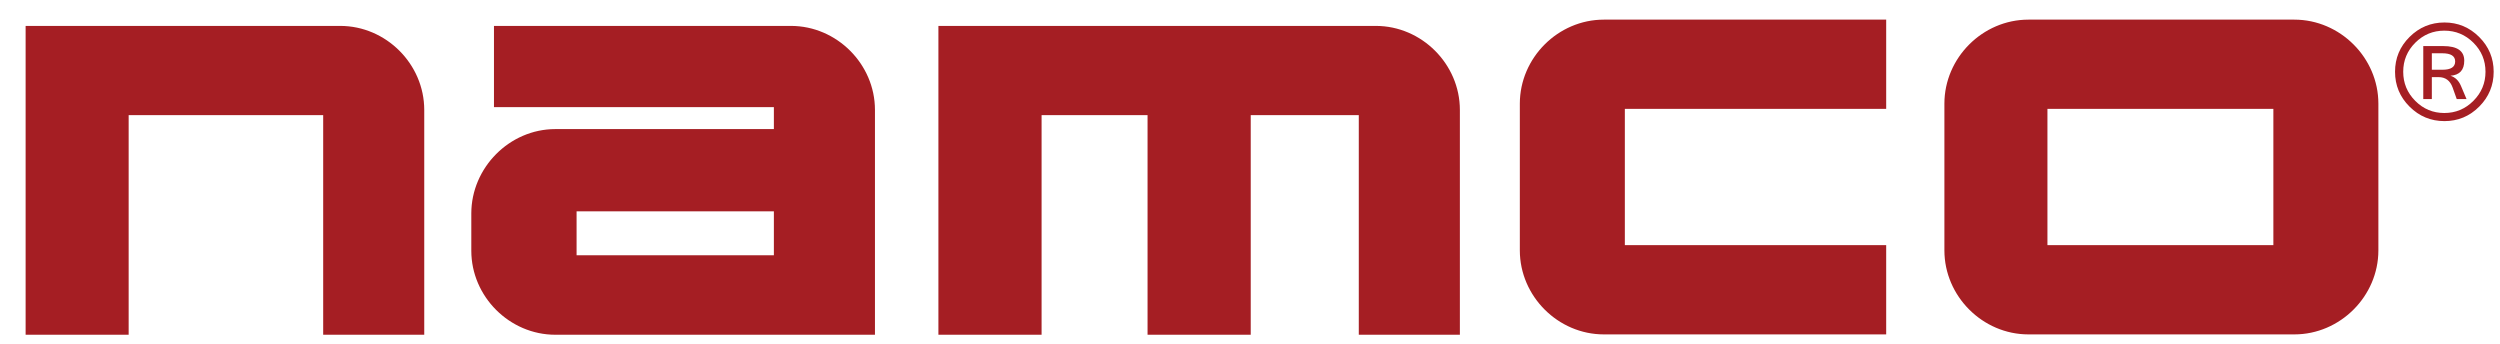
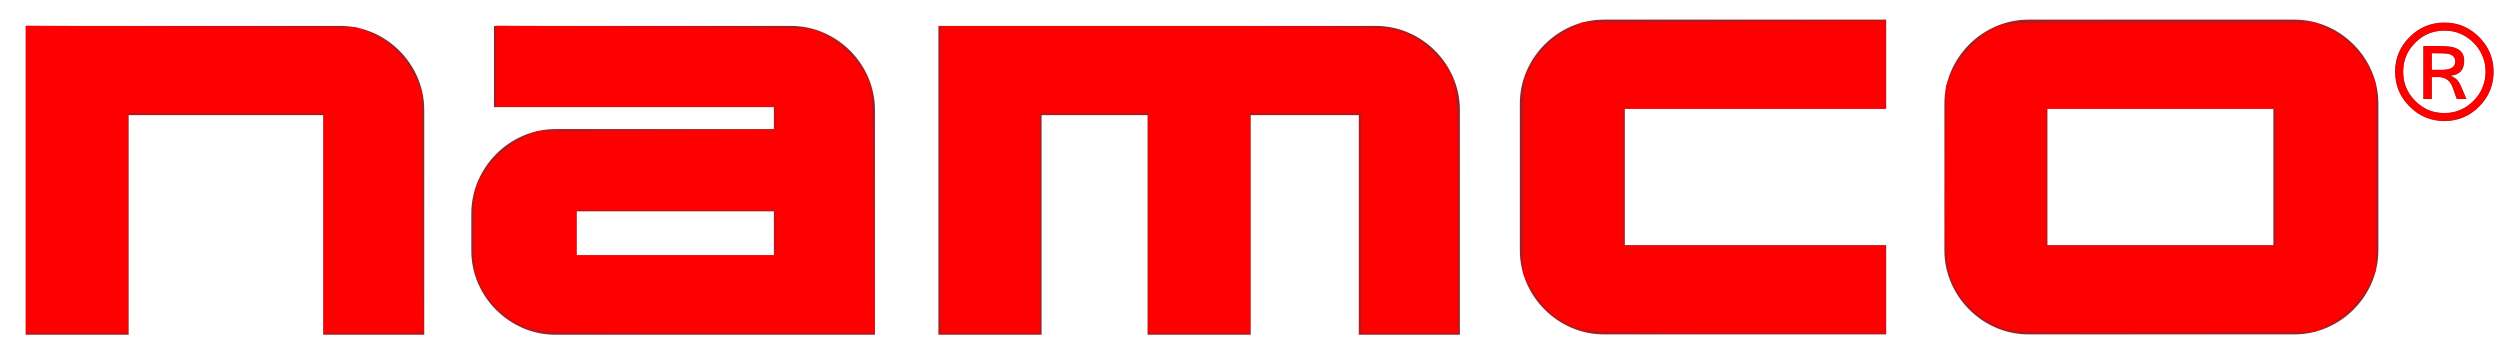
- <svg xmlns="http://www.w3.org/2000/svg" version="1.0" width="800" height="110">
-   <path d="M649.09 6.283c-14.654 0-26.882 12.228-26.882 26.882v46.96c0 14.655 12.228 26.883 26.882 26.883h85.108c14.655 0 26.883-12.228 26.883-26.883v-46.96c0-14.654-12.228-26.882-26.883-26.882H649.09zm6.09 28.555h72.297v43.614H655.18V34.838zM8.199 8.29v98.83H41.17V36.845h62.249v70.273h32.34V35.173c0-14.654-12.227-26.882-26.881-26.882H8.199zM158.07 8.29v25.99h89.57v7.028h-69.938c-14.655 0-26.883 12.34-26.883 26.994v11.935c0 14.654 12.228 26.882 26.883 26.882h102.286V35.173c0-14.654-12.228-26.882-26.882-26.882H158.07zm26.436 59.342h63.134v14.055h-63.134V67.632zM300.29 8.29v98.83h33.017V36.845h33.91v70.273h33.017V36.846h34.578v70.273h32.348V35.173c0-14.654-12.228-26.882-26.882-26.882H300.29zM513.228 6.283c-14.654 0-26.882 12.228-26.882 26.882v46.96c0 14.655 12.228 26.883 26.882 26.883h90.352V78.452h-83.63V34.838h83.63V6.283h-90.352z" style="opacity:1;fill:#a51e23;fill-opacity:1;fill-rule:nonzero;stroke:none;stroke-width:8;stroke-linecap:round;stroke-linejoin:round;stroke-miterlimit:4;stroke-dasharray:none;stroke-opacity:1" />
-   <path d="M782.224 7.195c4.309 0 8.01 1.544 11.106 4.633 3.095 3.088 4.643 6.8 4.643 11.137 0 4.336-1.54 8.052-4.622 11.147-3.082 3.096-6.79 4.643-11.127 4.643-4.35 0-8.073-1.544-11.168-4.632-3.096-3.089-4.643-6.808-4.643-11.158s1.55-8.066 4.653-11.148c3.103-3.081 6.822-4.622 11.158-4.622zm-.042 28.967c3.612 0 6.71-1.293 9.297-3.88 2.586-2.586 3.88-5.692 3.88-9.317s-1.29-6.724-3.87-9.297c-2.58-2.572-5.681-3.859-9.307-3.859-3.625 0-6.724 1.287-9.296 3.86-2.573 2.572-3.859 5.67-3.859 9.296 0 3.625 1.286 6.73 3.859 9.317 2.572 2.587 5.671 3.88 9.296 3.88zm7.111-4.455h-3.137l-1.317-3.702c-.795-2.217-2.294-3.325-4.497-3.325h-2.154v7.027h-2.74V14.745h6.379c4.49 0 6.734 1.555 6.734 4.664 0 2.998-1.47 4.608-4.413 4.832 1.506.46 2.622 1.533 3.347 3.22l1.798 4.246zm-11.105-9.39h3.43c2.69 0 4.036-.886 4.036-2.657 0-1.743-1.387-2.614-4.162-2.614h-3.304v5.27z" style="font-size:12px;font-style:normal;font-variant:normal;font-weight:400;font-stretch:normal;text-align:start;line-height:100%;writing-mode:lr-tb;text-anchor:start;fill:#a51e23;fill-opacity:1;stroke:none;stroke-width:1px;stroke-linecap:butt;stroke-linejoin:miter;stroke-opacity:1;font-family:Microsoft Sans Serif;-inkscape-font-specification:Microsoft Sans Serif" />
+ <svg xmlns="http://www.w3.org/2000/svg" version="1.0" width="800" height="110" id="svg6">
+   <defs id="defs10" />
+   <path d="M649.09 6.283c-14.654 0-26.882 12.228-26.882 26.882v46.96c0 14.655 12.228 26.883 26.882 26.883h85.108c14.655 0 26.883-12.228 26.883-26.883v-46.96c0-14.654-12.228-26.882-26.883-26.882H649.09zm6.09 28.555h72.297v43.614H655.18V34.838zM8.199 8.29v98.83H41.17V36.845h62.249v70.273h32.34V35.173c0-14.654-12.227-26.882-26.881-26.882H8.199zM158.07 8.29v25.99h89.57v7.028h-69.938c-14.655 0-26.883 12.34-26.883 26.994v11.935c0 14.654 12.228 26.882 26.883 26.882h102.286V35.173c0-14.654-12.228-26.882-26.882-26.882H158.07zm26.436 59.342h63.134v14.055h-63.134V67.632zM300.29 8.29v98.83h33.017V36.845h33.91v70.273h33.017V36.846h34.578v70.273h32.348V35.173c0-14.654-12.228-26.882-26.882-26.882H300.29zM513.228 6.283c-14.654 0-26.882 12.228-26.882 26.882v46.96c0 14.655 12.228 26.883 26.882 26.883h90.352V78.452h-83.63V34.838h83.63V6.283h-90.352z" style="opacity:1;fill:#a51e23;fill-opacity:1;fill-rule:nonzero;stroke:none;stroke-width:8;stroke-linecap:round;stroke-linejoin:round;stroke-miterlimit:4;stroke-dasharray:none;stroke-opacity:1" id="path2" />
+   <path d="M782.224 7.195c4.309 0 8.01 1.544 11.106 4.633 3.095 3.088 4.643 6.8 4.643 11.137 0 4.336-1.54 8.052-4.622 11.147-3.082 3.096-6.79 4.643-11.127 4.643-4.35 0-8.073-1.544-11.168-4.632-3.096-3.089-4.643-6.808-4.643-11.158s1.55-8.066 4.653-11.148c3.103-3.081 6.822-4.622 11.158-4.622zm-.042 28.967c3.612 0 6.71-1.293 9.297-3.88 2.586-2.586 3.88-5.692 3.88-9.317s-1.29-6.724-3.87-9.297c-2.58-2.572-5.681-3.859-9.307-3.859-3.625 0-6.724 1.287-9.296 3.86-2.573 2.572-3.859 5.67-3.859 9.296 0 3.625 1.286 6.73 3.859 9.317 2.572 2.587 5.671 3.88 9.296 3.88zm7.111-4.455h-3.137l-1.317-3.702c-.795-2.217-2.294-3.325-4.497-3.325h-2.154v7.027h-2.74V14.745h6.379c4.49 0 6.734 1.555 6.734 4.664 0 2.998-1.47 4.608-4.413 4.832 1.506.46 2.622 1.533 3.347 3.22l1.798 4.246zm-11.105-9.39h3.43c2.69 0 4.036-.886 4.036-2.657 0-1.743-1.387-2.614-4.162-2.614h-3.304v5.27z" style="font-size:12px;font-style:normal;font-variant:normal;font-weight:400;font-stretch:normal;text-align:start;line-height:100%;writing-mode:lr-tb;text-anchor:start;fill:#a51e23;fill-opacity:1;stroke:none;stroke-width:1px;stroke-linecap:butt;stroke-linejoin:miter;stroke-opacity:1;font-family:Microsoft Sans Serif;-inkscape-font-specification:Microsoft Sans Serif" id="path4" />
+   <path style="fill:#ff0000;stroke-width:0.756" d="M 8.318,57.433 V 8.25 l 52.741,0.223 52.741,0.223 4.311,1.742 c 6.042,2.441 11.362,7.474 14.38,13.602 l 2.481,5.037 0.215,38.77 0.215,38.77 H 119.497 103.592 V 71.456 36.295 H 72.212 40.832 V 71.456 106.616 H 24.575 8.318 Z" id="path882" />
+   <path style="fill:#ff0000;stroke-width:0.756" d="m 169.603,105.208 c -7.481,-2.585 -12.878,-7.541 -16.311,-14.978 -1.531,-3.317 -1.684,-4.796 -1.665,-16.128 0.018,-11.238 0.186,-12.836 1.688,-16.099 2.474,-5.375 8.463,-11.305 14.003,-13.864 l 4.705,-2.173 37.996,-0.216 37.996,-0.216 V 37.781 34.026 H 203.403 158.79 V 21.137 8.247 l 49.716,0.244 c 45.002,0.221 50.039,0.369 53.119,1.556 7.156,2.758 14.457,10.172 16.777,17.037 0.688,2.035 1.006,13.103 1.182,41.158 l 0.241,38.374 -53.145,-0.025 c -49.141,-0.023 -53.442,-0.127 -57.078,-1.383 z m 78.412,-30.728 v -7.183 h -31.758 -31.758 v 7.183 7.183 h 31.758 31.758 z" id="path921" />
+   <path style="fill:#ff0000;stroke-width:0.756" d="M 300.945,57.467 V 8.318 l 68.998,0.006 c 43.799,0.004 70.755,0.291 73.809,0.786 6.558,1.064 11.243,3.617 15.81,8.614 7.119,7.789 6.978,6.77 6.978,50.735 V 106.616 H 451.04 435.539 V 71.456 36.295 H 417.769 400 V 71.456 106.616 H 383.743 367.486 V 71.456 36.295 h -17.391 -17.391 V 71.456 106.616 H 316.824 300.945 Z" id="path960" />
+   <path style="fill:#ff0000;stroke-width:0.756" d="m 506.076,105.519 c -7.458,-2.331 -12.784,-6.883 -16.664,-14.243 l -2.078,-3.942 V 56.711 c 0,-30.415 0.012,-30.648 1.737,-34.149 2.616,-5.31 7.062,-9.899 12.387,-12.787 L 506.238,7.183 554.82,6.973 603.403,6.763 v 14.01 14.01 H 561.437 519.471 v 21.928 21.928 h 41.966 41.966 v 13.989 13.989 l -47.07,-0.051 c -36.7,-0.039 -47.772,-0.27 -50.256,-1.046 z" id="path999" />
+   <path style="fill:#ff0000;stroke-width:0.756" d="m 642.182,105.53 c -7.102,-2.244 -13.554,-7.573 -16.747,-13.833 -2.855,-5.596 -3.256,-10.684 -2.998,-38.012 l 0.247,-26.087 2.173,-4.705 c 2.553,-5.527 8.535,-11.577 13.894,-14.052 3.582,-1.654 3.738,-1.659 52.742,-1.659 h 49.149 l 4.307,2.019 c 5.495,2.576 10.758,7.839 13.333,13.333 l 2.019,4.307 V 56.711 86.578 l -2.131,4.34 c -2.715,5.529 -7.66,10.474 -13.189,13.189 l -4.34,2.131 -47.637,0.15 c -37.898,0.119 -48.288,-0.056 -50.823,-0.857 z M 728.166,56.711 V 34.783 h -36.673 -36.673 v 21.928 21.928 h 36.673 36.673 z" id="path1038" />
+   <path style="fill:#ff0000;stroke-width:0.189" d="m 775.614,23.157 v -8.412 l 2.883,0.005 c 6.656,0.012 8.776,0.702 9.716,3.162 0.395,1.033 0.264,2.887 -0.278,3.951 -0.645,1.265 -1.473,1.82 -3.328,2.234 l -0.553,0.123 0.967,0.552 c 1.255,0.717 1.759,1.404 2.868,3.913 1.396,3.158 1.419,2.883 -0.244,2.883 h -1.417 l -0.366,-0.992 c -0.201,-0.546 -0.474,-1.333 -0.606,-1.749 -0.989,-3.116 -2.515,-4.253 -5.705,-4.253 h -1.478 v 3.497 3.497 h -1.229 -1.229 z m 8.581,-1.201 c 1.072,-0.474 1.51,-1.141 1.51,-2.297 0,-1.1 -0.375,-1.717 -1.335,-2.193 -0.59,-0.293 -1.237,-0.37 -3.511,-0.42 l -2.788,-0.061 v 2.784 2.784 l 2.643,-0.113 c 2.032,-0.087 2.836,-0.199 3.481,-0.484 z" id="path1077" />
+   <path style="fill:#ff0000;stroke-width:0.189" d="m 780.435,38.542 c -3.515,-0.362 -6.542,-1.845 -9.177,-4.496 -1.961,-1.973 -2.907,-3.379 -3.71,-5.512 -2.123,-5.641 -0.939,-11.707 3.144,-16.119 3.157,-3.411 6.892,-5.042 11.539,-5.038 2.29,0.002 3.902,0.28 5.671,0.982 4.133,1.638 7.67,5.319 9.084,9.456 1.752,5.124 0.84,10.616 -2.45,14.756 -3.535,4.448 -8.495,6.548 -14.101,5.971 z m 4.95,-2.64 c 0.501,-0.118 1.702,-0.593 2.67,-1.055 1.473,-0.703 2.03,-1.107 3.419,-2.484 1.402,-1.389 1.796,-1.924 2.536,-3.44 1.935,-3.968 1.939,-7.999 0.01,-11.905 -1.451,-2.939 -4.226,-5.413 -7.339,-6.543 -3.814,-1.384 -8.507,-0.817 -11.812,1.428 -1.559,1.059 -3.589,3.298 -4.411,4.865 -1.957,3.731 -1.973,8.644 -0.04,12.324 1.479,2.814 4.311,5.352 7.109,6.37 2.21,0.804 5.533,0.991 7.857,0.441 z" id="path1116" />
</svg>
